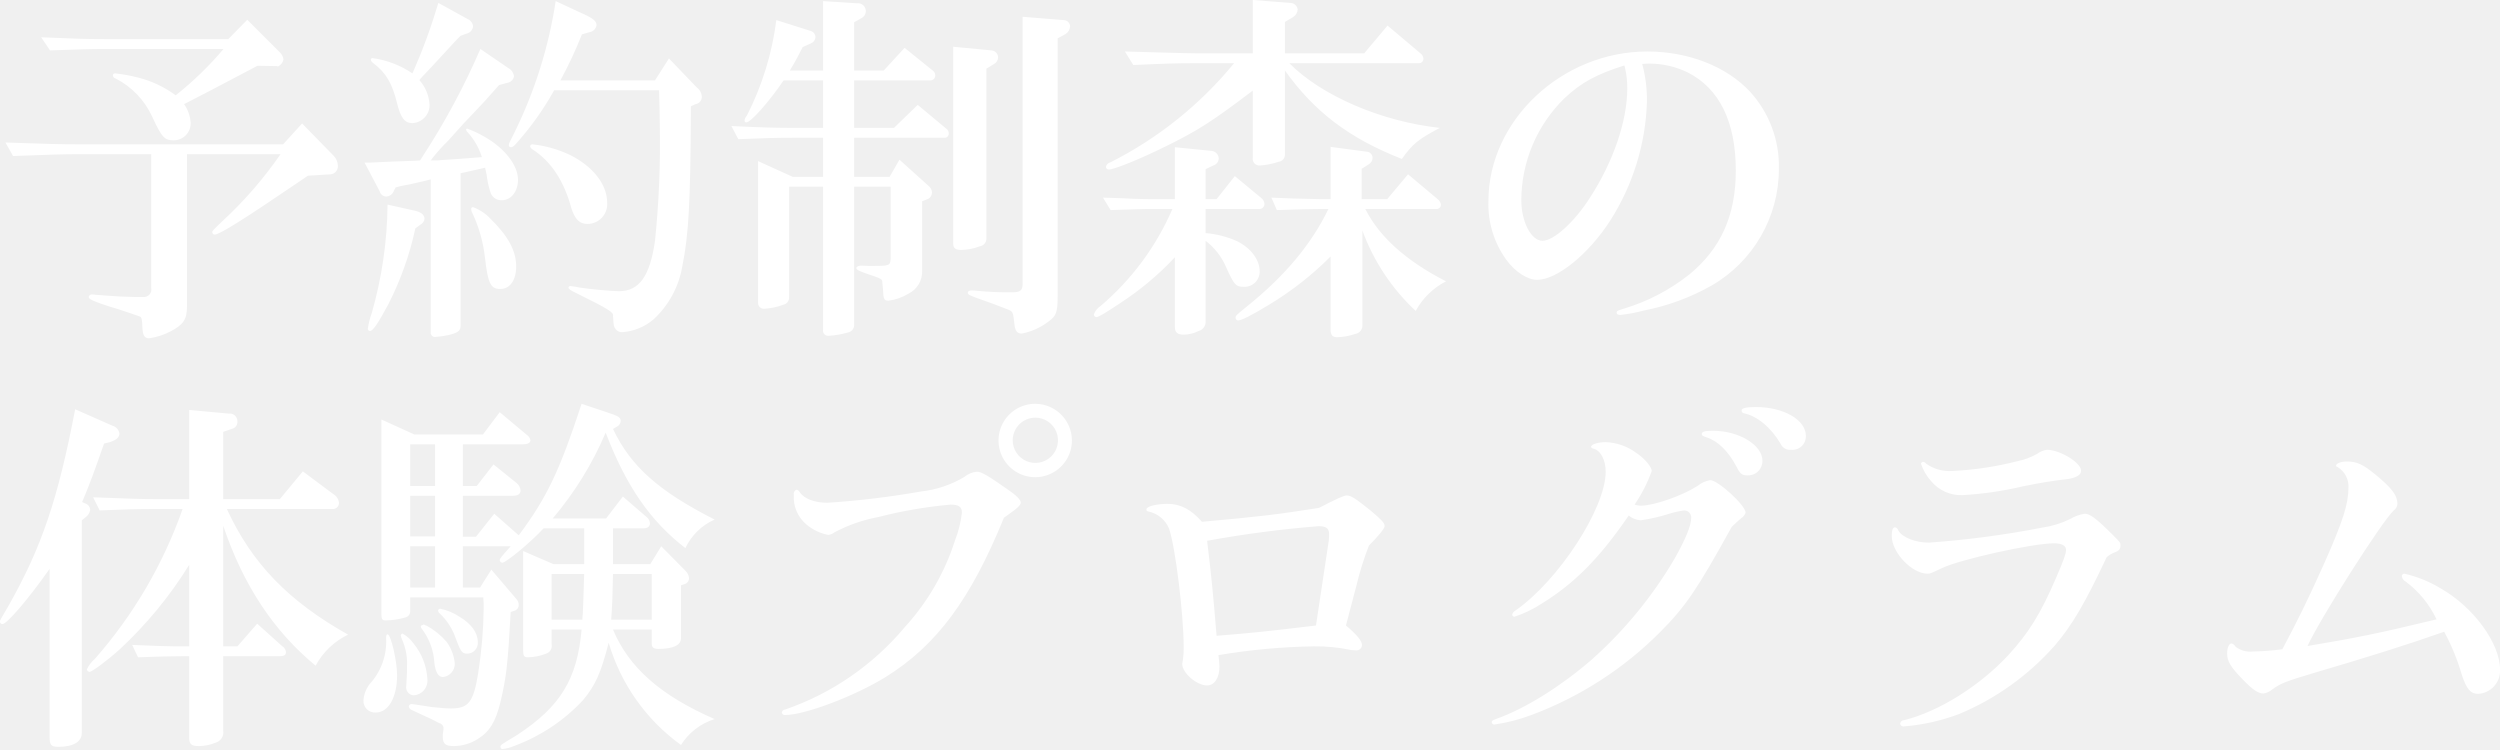
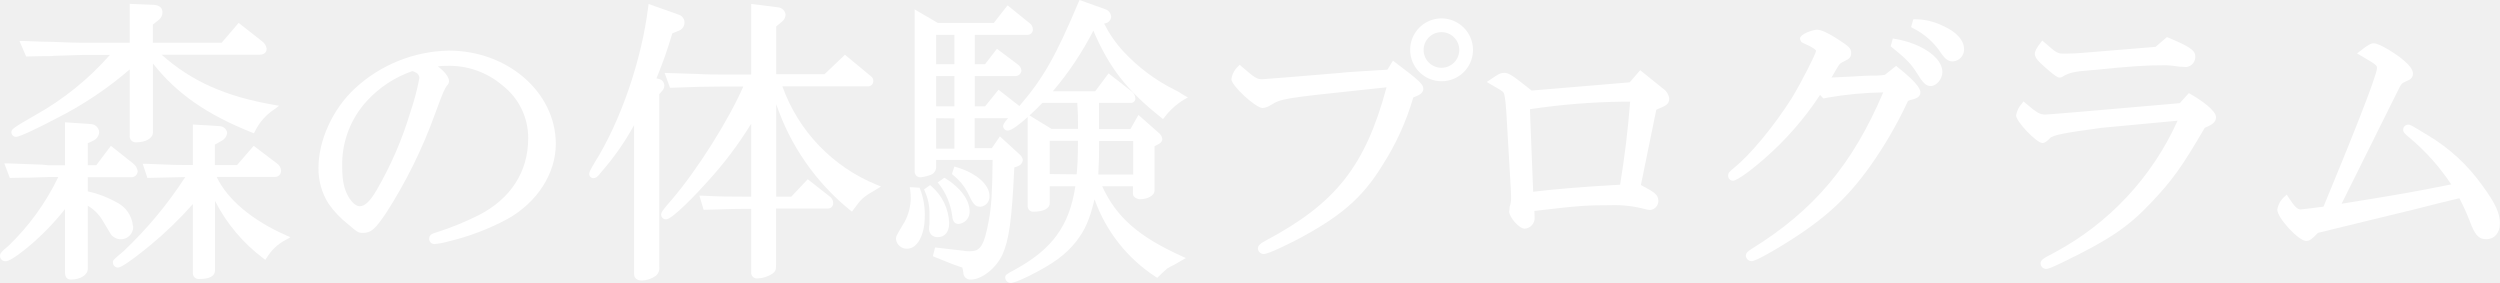
- <svg xmlns="http://www.w3.org/2000/svg" width="739" height="221.44" viewBox="0 0 369.5 110.72">
+ <svg xmlns="http://www.w3.org/2000/svg" viewBox="0 0 531.43 60.14">
  <defs>
-     <style>
-       .cls-1 {
-         fill: #fff;
-         fill-rule: evenodd;
-       }
-     </style>
+     <style>.cls-1{fill:#fff;}</style>
  </defs>
-   <path id="予約制森の_体験プログラム" data-name="予約制森の 体験プログラム" class="cls-1" d="M1086.15,1089.15c5.73-.22,7.56-0.27,9.51-0.27h10.91v19.76a1.114,1.114,0,0,1-1.19,1.35h-1.14c-1.94-.05-2.16-0.05-5.83-0.32a2.332,2.332,0,0,0-.59-0.06,0.446,0.446,0,0,0-.49.38c0,0.33.76,0.65,3.08,1.41,1.03,0.27,4.16,1.35,4.43,1.45,0.32,0.11.38,0.38,0.43,1.68,0.05,1.13.33,1.56,0.97,1.56a9.665,9.665,0,0,0,3.19-1.02c1.94-1.03,2.43-1.78,2.43-3.78v-22.41h13.82a59.164,59.164,0,0,1-8.69,9.99c-1.4,1.35-1.4,1.35-1.4,1.56a0.356,0.356,0,0,0,.37.33c0.71,0,4.32-2.27,12.42-7.78l1.35-.92,3.41-.21a1.2,1.2,0,0,0,1.02-1.24,2.173,2.173,0,0,0-.59-1.46l-4.7-4.81-2.81,3.08h-30.4c-2.32,0-4.59-.05-10.64-0.27Zm5.46-15.61c4.32-.16,6.1-0.21,8.04-0.21h17.61a50.231,50.231,0,0,1-7.07,6.85,15.752,15.752,0,0,0-5.62-2.64,22.991,22.991,0,0,0-3.3-.6,0.3,0.3,0,0,0-.37.33,0.535,0.535,0,0,0,.43.43,11.915,11.915,0,0,1,5.4,5.67c1.4,3.02,1.78,3.46,3.19,3.46a2.508,2.508,0,0,0,2.48-2.6,5.436,5.436,0,0,0-.97-2.75c2.86-1.46,4.1-2.11,10.85-5.67l2.86,0.05,0.17,0.06a1.494,1.494,0,0,0,.81-1.03,1.789,1.789,0,0,0-.49-1.02l-4.86-4.86-2.81,2.86h-18.31c-2.59,0-4.59-.06-9.34-0.27Zm54.81,25.71a1.038,1.038,0,0,0,.54-0.81c0-.6-0.49-0.98-1.35-1.19l-4.11-.92a60.151,60.151,0,0,1-2.32,15.98,11.9,11.9,0,0,0-.59,2.33,0.325,0.325,0,0,0,.32.37c0.43,0,1.19-1.13,2.7-3.94a45.828,45.828,0,0,0,4-11.23Zm1.46,15.93a0.622,0.622,0,0,0,.75.7,12.318,12.318,0,0,0,2.32-.38c1.08-.32,1.35-0.59,1.35-1.35v-22.46c0.65-.11,1.41-0.33,3.62-0.81,0.11,0.48.11,0.48,0.22,1.02a14.428,14.428,0,0,0,.54,2.54,1.672,1.672,0,0,0,1.73,1.24c1.35,0,2.37-1.29,2.37-3.02,0-2.16-2-4.7-4.97-6.37a16.932,16.932,0,0,0-2.53-1.19,0.146,0.146,0,0,0-.17.16,0.586,0.586,0,0,0,.17.32,9.553,9.553,0,0,1,2.16,3.73q-1.785.165-6.65,0.49h-0.91a25.845,25.845,0,0,1,1.99-2.33c0.27-.21.98-1.02,2-2.16,0.54-.64,1.24-1.35,1.95-2.1l1.99-2.11,1.73-1.94,0.43-.49,1.14-.32a1.208,1.208,0,0,0,1.08-.97,1.623,1.623,0,0,0-.87-1.25l-4.1-2.8a106.239,106.239,0,0,1-8.53,15.87l-0.38.6-0.76.05c-3.02.11-3.45,0.11-6.58,0.27h-0.87l2.22,4.21a1.053,1.053,0,0,0,.97.81,1.262,1.262,0,0,0,1.13-.81l0.27-.54,0.6-.16,2.1-.43c1.24-.27,2.11-0.49,2.49-0.6v22.58Zm5.29-44.12a1.224,1.224,0,0,0,.97-1.08,1.327,1.327,0,0,0-.81-1.08l-4.32-2.38a86.935,86.935,0,0,1-3.83,10.42,13.829,13.829,0,0,0-5.89-2.26,0.243,0.243,0,0,0-.27.21,0.768,0.768,0,0,0,.32.49c1.95,1.46,2.87,3.08,3.57,5.99,0.54,2.16,1.13,2.92,2.27,2.92a2.671,2.671,0,0,0,2.53-2.7,6,6,0,0,0-1.51-3.67l0.43-.49,1.68-1.78c2.43-2.65,3.72-4.05,3.99-4.27Zm0.97,25.65a0.231,0.231,0,0,0-.27.27,1.066,1.066,0,0,0,.16.59,20.8,20.8,0,0,1,1.89,6.81c0.43,3.56.81,4.42,2.22,4.42,1.46,0,2.37-1.29,2.37-3.34,0-2.33-1.24-4.54-3.78-7.02A6.736,6.736,0,0,0,1154.14,1096.71Zm11.99-17.28h15.5c0.05,2.32.11,3.56,0.11,5.34a139.786,139.786,0,0,1-.71,16.91c-0.75,5.23-2.32,7.45-5.34,7.45-1.03,0-4.59-.33-5.83-0.54a9.6,9.6,0,0,0-1.3-.22,0.265,0.265,0,0,0-.32.22c0,0.21.32,0.43,1.13,0.81,4.7,2.32,5.62,2.86,5.45,3.4,0.11,1.51.11,1.51,0.33,1.84a1.181,1.181,0,0,0,1.13.54,8.024,8.024,0,0,0,4.54-1.89,13.821,13.821,0,0,0,4.26-7.94c0.92-4.48,1.19-9.4,1.25-22.68v-0.87l0.7-.32a1.081,1.081,0,0,0,.92-1.08,1.836,1.836,0,0,0-.76-1.4l-4.1-4.27-2.06,3.24h-13.98a62.133,62.133,0,0,0,3.18-6.8l1.14-.33a1.242,1.242,0,0,0,1.02-1.02c0-.54-0.43-0.92-1.4-1.41l-4.64-2.16a66.417,66.417,0,0,1-6,19.23c-0.92,1.83-.92,1.83-0.92,2.05a0.274,0.274,0,0,0,.27.32c0.33,0,.49-0.16,1.19-0.97a43.2,43.2,0,0,0,5.02-7.07Zm-3.19,7.99a0.325,0.325,0,0,0-.37.32,0.751,0.751,0,0,0,.37.44c2.76,1.78,4.65,4.69,5.73,8.69,0.54,1.67,1.24,2.32,2.37,2.32a2.923,2.923,0,0,0,2.92-3.13c0-2.75-2.16-5.45-5.62-7.13A17.645,17.645,0,0,0,1162.94,1087.42Zm30.4-.76c4.11-.16,5.35-0.21,8.32-0.21h4.21v5.78h-4.48l-5.13-2.33v20.96a0.852,0.852,0,0,0,.97.86,9.371,9.371,0,0,0,2.76-.59,1.068,1.068,0,0,0,.86-1.08v-16.37h5.02v21.12a0.771,0.771,0,0,0,.87.92,12.976,12.976,0,0,0,2.8-.49,1.109,1.109,0,0,0,.92-1.03v-20.52h5.4v10.7c-0.1.97-.1,1.02-3.02,1.02-0.97-.05-0.97-0.05-1.35-0.05-0.43,0-.7.16-0.7,0.38s0.32,0.37,1.35.75c2.43,0.81,2.48.87,2.48,1.3l0.11,1.08c0.05,1.46.16,1.67,0.81,1.67a7.313,7.313,0,0,0,2.92-1.02,3.617,3.617,0,0,0,2.05-3.46v-10.21l0.92-.37a1.064,1.064,0,0,0,.54-0.92,1.315,1.315,0,0,0-.38-0.87l-4.43-3.99-1.46,2.54h-5.24v-5.78h13.5a0.615,0.615,0,0,0,.49-0.65,0.842,0.842,0,0,0-.38-0.7l-4.21-3.51-3.51,3.4h-5.89v-7.02h11.34a0.718,0.718,0,0,0,.65-0.76,0.854,0.854,0,0,0-.38-0.7l-4.15-3.35-3.08,3.35h-4.38v-7.13l1.14-.64a1.159,1.159,0,0,0-.71-2.16l-5.02-.33v10.26h-4.91c0.97-1.62,1.24-2.16,1.89-3.45l1.4-.65a1.011,1.011,0,0,0,.49-0.81,0.947,0.947,0,0,0-.65-0.92l-5.13-1.62a42.785,42.785,0,0,1-4.37,14.15,1.238,1.238,0,0,0-.33.7,0.257,0.257,0,0,0,.27.27c0.65,0,3.3-2.97,5.51-6.21h5.83v7.02h-4.21c-2.86,0-4.64-.05-9.34-0.27ZM1225.1,1073v29.05c0,0.71.32,0.98,1.19,0.98a7.872,7.872,0,0,0,2.75-.54,1.132,1.132,0,0,0,.97-1.19v-25.06l1.14-.7a1.15,1.15,0,0,0,.59-0.97,1.059,1.059,0,0,0-.97-1.03Zm10.26-4.43v39.53c0,0.92-.38,1.19-1.51,1.19a47.276,47.276,0,0,1-5.24-.22,6.025,6.025,0,0,0-.76-0.05c-0.38,0-.59.11-0.59,0.32,0,0.27.21,0.38,1.24,0.76,1.73,0.59,3.29,1.19,4.81,1.78,0.59,0.27.64,0.38,0.81,1.84,0.1,1.24.37,1.67,1.13,1.67a9.384,9.384,0,0,0,3.94-1.78c1.14-.81,1.35-1.35,1.35-3.78v-38.07l1.19-.65a1.46,1.46,0,0,0,.65-1.13,0.955,0.955,0,0,0-.97-0.92Zm27.05,28.41h7.89a0.76,0.76,0,0,0,.81-0.76,1.246,1.246,0,0,0-.54-0.92l-3.84-3.18-2.7,3.4h-1.62v-4.43l1.13-.54a1.128,1.128,0,0,0,.81-1.02,1.166,1.166,0,0,0-1.08-1.14l-5.4-.54v7.67h-3.45c-0.43,0-1.35,0-2.7-.05-0.65-.06-2.49-0.11-4.48-0.17l1.13,1.84,3.4-.11c1.14-.05,2.05-0.05,2.65-0.05h3.08a39.231,39.231,0,0,1-10.64,14.36,2.364,2.364,0,0,0-.97,1.24,0.4,0.4,0,0,0,.37.38c0.33,0,1.41-.65,3.57-2.1a43.429,43.429,0,0,0,8.04-6.75v10.31c0,0.81.38,1.13,1.3,1.13a5.041,5.041,0,0,0,2.21-.54,1.4,1.4,0,0,0,1.03-1.51v-11.82a9.67,9.67,0,0,1,3.02,3.88c1.19,2.65,1.46,2.92,2.6,2.92a2.239,2.239,0,0,0,2.37-2.27c0-1.73-1.29-3.45-3.35-4.48a14.385,14.385,0,0,0-4.64-1.19v-3.56Zm26.89-27.11-3.45,4.1h-11.72v-4.64l1.19-.7a1.441,1.441,0,0,0,.7-1.14,1.121,1.121,0,0,0-1.08-.97l-5.56-.43v7.88h-8.32c-1.03,0-2.65-.05-4.54-0.1l-6.04-.17,1.24,2c4.59-.21,6.37-0.27,9.34-0.27h5.56a56.593,56.593,0,0,1-18.25,14.64,0.876,0.876,0,0,0-.7.7,0.419,0.419,0,0,0,.43.38c0.76,0,4.7-1.57,8.37-3.41,4.75-2.32,6.86-3.67,12.91-8.26v9.94a0.987,0.987,0,0,0,1.08,1.13,10.5,10.5,0,0,0,2.7-.54,1.073,1.073,0,0,0,.97-1.19v-12.31c4.37,6.1,9.45,9.99,17.28,13.07,1.67-2.32,2.48-2.92,5.62-4.59-8.59-.92-17.5-4.75-22.25-9.56h19.11a0.654,0.654,0,0,0,.71-0.7,1.037,1.037,0,0,0-.44-0.76Zm3.03,21.98-3.08,3.67h-3.78v-4.48l1.03-.65a1.15,1.15,0,0,0,.59-0.97,0.943,0.943,0,0,0-.92-0.92l-5.29-.7v7.72h-1.57c-2.91-.05-4.96-0.11-7.18-0.22l0.81,1.84c3.46-.11,4.81-0.16,6.37-0.16h1.25c-2.54,5.24-6.43,9.88-11.99,14.36-1.68,1.35-1.73,1.41-1.73,1.73a0.368,0.368,0,0,0,.38.38c0.48,0,2-.76,4.48-2.27a47.144,47.144,0,0,0,9.18-7.18v10.8c0,0.81.27,1.13,0.97,1.13a8.772,8.772,0,0,0,2.65-.48,1.264,1.264,0,0,0,1.08-1.41v-13.88a30.605,30.605,0,0,0,7.88,11.88,10.613,10.613,0,0,1,4.48-4.37c-5.88-3.02-9.82-6.53-11.93-10.69h10.48a0.639,0.639,0,0,0,.7-0.65,1.222,1.222,0,0,0-.43-0.76Zm34.61-16.31c0.6-.05.97-0.05,1.14-0.05a12.967,12.967,0,0,1,5.56,1.29c4.7,2.38,7.13,7.29,7.13,14.53,0,6.64-2.22,11.55-6.92,15.39a29.043,29.043,0,0,1-9.66,5.02c-0.87.27-1.03,0.32-1.03,0.59,0,0.22.22,0.33,0.54,0.33a22.9,22.9,0,0,0,3.46-.65,33.173,33.173,0,0,0,9.99-3.67,19.9,19.9,0,0,0,9.99-17.28,16.312,16.312,0,0,0-4.27-11.4c-3.45-3.72-9.12-5.94-15.17-5.94-12.64,0-23.49,10.21-23.49,22.09a13.966,13.966,0,0,0,2.64,8.69c1.3,1.79,3.13,2.97,4.54,2.97,2.97,0,7.67-3.83,10.85-8.8a34.68,34.68,0,0,0,5.4-17.55A20.612,20.612,0,0,0,1326.94,1075.54Zm-2.64.22a3.091,3.091,0,0,0,.1.37,12.844,12.844,0,0,1,.33,3.03c0,4.8-2.05,10.8-5.51,16.14-2.27,3.57-5.35,6.38-7.02,6.38s-3.13-2.81-3.13-6a21.147,21.147,0,0,1,6.37-15.06C1317.92,1078.29,1320.08,1077.11,1324.3,1075.76Zm-232.75,99.25c0,1.19.22,1.46,1.3,1.46,2.21,0,3.46-.75,3.46-2.05v-31.43l0.54-.43a1.745,1.745,0,0,0,.7-1.08,1.036,1.036,0,0,0-.7-0.97l-0.49-.22c1.19-2.81,1.78-4.48,3.24-8.64l0.86-.21c0.98-.33,1.41-0.71,1.41-1.3a1.408,1.408,0,0,0-1.03-1.13l-5.51-2.43c-2.53,13.23-4.96,20.41-9.82,28.99-1.3,2.22-1.3,2.22-1.3,2.38a0.368,0.368,0,0,0,.38.38c0.65,0,3.89-3.78,6.96-8.16v24.84Zm20.63-13.39H1111c-0.33,0-1.73,0-3.14-.05l-4.1-.16,0.86,1.83c3.19-.11,4.54-0.16,6.38-0.16h1.18v11.99c0,1.02.33,1.29,1.41,1.29a6.38,6.38,0,0,0,2.43-.48,1.6,1.6,0,0,0,1.19-1.84v-10.96h8.2c0.81,0,1.08-.16,1.08-0.65a1.23,1.23,0,0,0-.59-0.86l-3.67-3.3-2.92,3.35h-2.1V1143.8c2.97,8.8,7.5,15.61,13.66,20.68a10.639,10.639,0,0,1,4.8-4.59c-8.85-4.96-14.25-10.58-17.92-18.57h15.6a0.891,0.891,0,0,0,.97-0.92,1.717,1.717,0,0,0-.86-1.3l-4.48-3.34-3.4,4.1h-8.37v-9.94l1.24-.43a1.058,1.058,0,0,0,.86-1.13,1.133,1.133,0,0,0-1.29-1.14l-5.84-.54v13.18h-4.86c-2,0-3.94-.05-9.34-0.27l0.97,1.94c3.94-.16,5.29-0.21,8.37-0.21h3.89a67.4,67.4,0,0,1-12.96,22.14,4.8,4.8,0,0,0-1.19,1.56,0.456,0.456,0,0,0,.38.38c0.38,0,2.7-1.73,4.54-3.4a60.456,60.456,0,0,0,10.2-12.42v12.04Zm29.32-1.78c-0.16,0-.21.11-0.21,0.65a9.2,9.2,0,0,1-2.38,6.64,4.4,4.4,0,0,0-.97,2.43,1.707,1.707,0,0,0,1.84,1.84c1.83,0,3.13-2.22,3.13-5.51C1142.91,1163.78,1141.99,1159.84,1141.5,1159.84Zm3.35-5.45h10.8c0.06,0.7.06,1.18,0.06,1.56a67.968,67.968,0,0,1-.81,9.61c-0.71,4.32-1.41,5.24-4.05,5.24-0.71,0-1.84-.11-2.81-0.21-2.86-.44-2.86-0.44-2.97-0.44a0.388,0.388,0,0,0-.43.38,0.717,0.717,0,0,0,.54.54l1.62,0.76c0.48,0.21.91,0.43,1.18,0.54,0.6,0.32,1.03.54,1.14,0.59a0.78,0.78,0,0,1,.65.7,2.778,2.778,0,0,1-.06.65,3.644,3.644,0,0,0-.05.65c0,1.08.43,1.4,1.62,1.4a6.651,6.651,0,0,0,3.51-1.02c1.78-1.08,2.7-2.59,3.4-5.51,0.86-3.62,1.08-5.4,1.51-13.28l0.49-.17a0.9,0.9,0,0,0,.7-0.86,1.33,1.33,0,0,0-.32-0.86l-3.73-4.38-1.67,2.65h-2.54v-6.1h7.07c-1.4,1.56-1.62,1.83-1.62,2.05a0.408,0.408,0,0,0,.38.38c0.54,0,4.16-2.97,6.1-5.08h6v5.29h-4.54l-4.48-1.94v14.74c0,0.76.16,0.97,0.7,0.97a7.868,7.868,0,0,0,2.7-.54,1.209,1.209,0,0,0,.81-1.4v-2.16h4.43c-0.65,7.34-3.13,11.39-9.56,15.6-2.43,1.46-2.43,1.46-2.43,1.73a0.311,0.311,0,0,0,.27.33,6.244,6.244,0,0,0,1.84-.49,26.345,26.345,0,0,0,10.1-6.75c1.83-2.21,2.64-4,3.78-8.48a28.555,28.555,0,0,0,10.69,15.12,9.007,9.007,0,0,1,4.97-3.83c-7.94-3.46-12.69-7.62-15.02-13.23h5.73v2.16c0,0.48.32,0.7,0.97,0.7,2.16,0,3.35-.54,3.35-1.57v-7.83l0.48-.16a0.922,0.922,0,0,0,.71-0.92,1.763,1.763,0,0,0-.54-1.08l-3.57-3.61-1.62,2.64h-5.51v-5.29h4.43c0.7,0,1.03-.27,1.03-0.76a1.214,1.214,0,0,0-.43-0.86l-3.57-3.08-2.48,3.24h-7.89a49.652,49.652,0,0,0,7.83-12.69c3.03,7.94,6.65,13.12,11.78,17.07a8.627,8.627,0,0,1,4.32-4.22c-8.27-4.21-12.37-7.83-15.02-13.39l0.54-.32a1,1,0,0,0,.6-0.87c0-.43-0.27-0.64-1.14-0.97l-4.64-1.56c-3.24,9.88-5.13,13.87-9.29,19.44l-3.62-3.19-2.7,3.4h-1.94v-6.05h7.34c0.81,0,1.19-.27,1.19-0.81a1.6,1.6,0,0,0-.59-1.08l-3.41-2.75-2.48,3.19h-2.05v-6.16h8.91c0.65,0,1.08-.22,1.08-0.59a1.2,1.2,0,0,0-.54-0.81l-4-3.35-2.48,3.29h-10.15l-4.86-2.21v28.83c0,0.71.16,0.87,0.64,0.87a11.339,11.339,0,0,0,2.87-.43,0.95,0.95,0,0,0,.75-1.03v-1.94Zm0-1.46v-6.1h3.67v6.1h-3.67Zm0-7.56v-6h3.67v6h-3.67Zm0-7.45v-6.16h3.67v6.16h-3.67Zm20.9,19.76v-6.75h4.81c-0.11,3.4-.16,5.67-0.27,6.75h-4.54Zm14.8-6.75v6.75h-6c0.17-2.32.22-3.78,0.27-6.75h5.73Zm-36.18,14.63c-0.06,1.08-.11,1.84-0.11,1.95a1.172,1.172,0,0,0,1.13,1.35,2.17,2.17,0,0,0,2-2.38,9.109,9.109,0,0,0-2.05-5.29,4.946,4.946,0,0,0-1.62-1.46,0.342,0.342,0,0,0-.27.27,2.886,2.886,0,0,0,.16.54,8.674,8.674,0,0,1,.76,4.16v0.86Zm2.37-7.12c-0.27.1-.32,0.1-0.32,0.27a0.352,0.352,0,0,0,.11.27,9.145,9.145,0,0,1,1.89,5.07c0.16,1.41.59,2.11,1.29,2.11a1.982,1.982,0,0,0,1.73-1.95,6.333,6.333,0,0,0-1.24-3.29,10.659,10.659,0,0,0-2.97-2.38,0.435,0.435,0,0,1-.27-0.1,0.174,0.174,0,0,0-.11-0.06Zm2.54-2.38a0.345,0.345,0,0,0-.32.27,0.75,0.75,0,0,0,.32.49,9.154,9.154,0,0,1,2.05,2.97c0.97,2.64,1.14,2.91,1.95,2.91a1.578,1.578,0,0,0,1.56-1.73c0-1.35-.97-2.7-2.7-3.72A7.888,7.888,0,0,0,1149.28,1156.06Zm83.32-13.45c2-1.4,2.49-1.83,2.49-2.26,0-.38-0.76-1.14-1.89-1.89-3.08-2.16-3.94-2.65-4.59-2.65a3.287,3.287,0,0,0-1.84.76,15.888,15.888,0,0,1-6.42,2.16,128.073,128.073,0,0,1-13.83,1.67c-1.89,0-3.46-.59-4.1-1.57a0.751,0.751,0,0,0-.44-0.37,0.623,0.623,0,0,0-.43.75,5.219,5.219,0,0,0,1.84,4.38,7.045,7.045,0,0,0,3.24,1.56,1.757,1.757,0,0,0,.92-0.38,22.614,22.614,0,0,1,6.48-2.26,66.708,66.708,0,0,1,10.69-1.84c1.19,0,1.67.32,1.67,1.19a16.226,16.226,0,0,1-1.02,4.1,34.523,34.523,0,0,1-7.45,12.85,40.031,40.031,0,0,1-17.66,12.15,0.521,0.521,0,0,0-.49.44,0.439,0.439,0,0,0,.49.37c2.91,0,10.31-2.8,14.85-5.61C1222.67,1161.46,1227.69,1154.66,1232.6,1142.61Zm4.7-16.84a5.425,5.425,0,1,0,5.35,5.4A5.44,5.44,0,0,0,1237.3,1125.77Zm-0.05,2.05a3.345,3.345,0,1,1-3.35,3.29A3.351,3.351,0,0,1,1237.25,1127.82Zm47.41,34.4a0.807,0.807,0,0,0,.86-0.81c0-.6-0.81-1.57-2.37-2.87l1.56-5.94a44.828,44.828,0,0,1,1.84-5.88c1.46-1.46,2.32-2.54,2.32-2.86,0-.49-0.43-0.92-2.1-2.33-2.22-1.78-2.87-2.21-3.51-2.21-0.44,0-1.46.49-4.11,1.84-6.15.97-8.8,1.29-17.28,2.05-1.62-1.84-3.19-2.65-5.08-2.65-1.67,0-3.13.38-3.13,0.81,0,0.22.06,0.27,0.33,0.33a4.2,4.2,0,0,1,3.02,2.53c0.92,2.65,2.16,12.59,2.16,17.61a11.733,11.733,0,0,1-.11,1.73c-0.05.32-.11,0.59-0.11,0.64,0,1.35,2.16,3.19,3.68,3.19,1.08,0,1.83-1.13,1.83-2.81a13.5,13.5,0,0,0-.16-1.67,93.3,93.3,0,0,1,14.15-1.3,24.888,24.888,0,0,1,5.45.54Zm-5.94-3.68c-7.67.92-9.29,1.08-14.69,1.52-0.49-6-.76-8.81-1.4-14.04a164.266,164.266,0,0,1,16.47-2.16c1.13,0,1.56.32,1.56,1.18a7.2,7.2,0,0,1-.05.98Zm65.02-32.29c-1.41,0-2.11.16-2.11,0.49a0.412,0.412,0,0,0,.32.43c1.95,0.38,4.05,2.11,5.46,4.54a1.492,1.492,0,0,0,1.51.86,2,2,0,0,0,2.21-2.05C1351.13,1128.14,1347.84,1126.25,1343.74,1126.25Zm-6.32,3.51c-1.24,0-1.68.11-1.68,0.49,0,0.21.11,0.27,0.71,0.48,1.72,0.54,3.24,2.11,4.42,4.32,0.54,1.08.81,1.3,1.62,1.3a2.118,2.118,0,0,0,2.22-2.16C1344.71,1131.87,1341.25,1129.76,1337.42,1129.76Zm-12.48,12.53a3.146,3.146,0,0,0,1.79.7,26.132,26.132,0,0,0,4.05-.92,13.4,13.4,0,0,1,2.37-.54,1.04,1.04,0,0,1,1.03,1.08c0,1.19-.87,3.24-2.49,6.11a62.139,62.139,0,0,1-12.2,14.85c-4.54,3.94-9.88,7.29-14.2,8.8-0.44.16-.6,0.27-0.6,0.48a0.406,0.406,0,0,0,.38.33,25.888,25.888,0,0,0,5.62-1.46,52.93,52.93,0,0,0,18.84-12.15c3.84-3.83,5.57-6.43,10.64-15.61,0.65-.64.92-0.86,1.41-1.29a1.453,1.453,0,0,0,.64-0.81c0-1.08-4.1-4.81-5.23-4.81a4.12,4.12,0,0,0-1.89.87c-2.27,1.45-6.43,2.91-8.37,2.91a2.7,2.7,0,0,1-.92-0.16,21.762,21.762,0,0,0,2.54-4.97c0-.59-1.08-1.89-2.33-2.7a8.047,8.047,0,0,0-4.48-1.56c-1.13,0-2.16.32-2.16,0.7,0,0.11.11,0.21,0.54,0.32,0.92,0.33,1.62,1.68,1.62,3.35,0,5.4-6.97,16.09-13.34,20.52a0.906,0.906,0,0,0-.48.59,0.346,0.346,0,0,0,.32.33,17.3,17.3,0,0,0,4.05-1.95C1316.9,1152.33,1320.62,1148.61,1324.94,1142.29Zm43.53-7.94a0.348,0.348,0,0,0-.33.27,7.169,7.169,0,0,0,1.51,2.59,5.725,5.725,0,0,0,4.65,2.06,51.892,51.892,0,0,0,8.91-1.3c2.65-.54,4.32-0.81,6.64-1.08,1.3-.22,1.95-0.59,1.95-1.24,0-1.19-3.14-3.08-5.03-3.08a3.083,3.083,0,0,0-1.45.59,9.651,9.651,0,0,1-2.87,1.08,47.853,47.853,0,0,1-9.66,1.46,5.963,5.963,0,0,1-3.89-1.08A0.585,0.585,0,0,0,1368.47,1134.35Zm27.11,14.1a3.773,3.773,0,0,1,1.18-.71,1.672,1.672,0,0,0,.65-0.37,0.986,0.986,0,0,0,.22-0.6c0-.48,0-0.48-1.19-1.67-2.43-2.43-3.35-3.08-4.1-3.08a5.725,5.725,0,0,0-2.11.76,13.739,13.739,0,0,1-4.16,1.29,139.339,139.339,0,0,1-16.74,2.22c-2,0-3.94-.76-4.54-1.79a0.658,0.658,0,0,0-.48-0.48c-0.33,0-.49.43-0.49,1.29,0,2.43,2.97,5.57,5.29,5.57,0.38,0,.38,0,2.11-0.81,2.65-1.3,13.45-3.68,16.58-3.68,1.13,0,1.78.33,1.78,0.98,0,0.54-.32,1.45-1.46,4.1-2.32,5.4-4.1,8.21-7.07,11.45-4.21,4.53-10.21,8.31-15.39,9.61a0.6,0.6,0,0,0-.6.49,0.488,0.488,0,0,0,.6.43,29.909,29.909,0,0,0,8.15-1.84,38.824,38.824,0,0,0,14.1-10.1C1390.5,1158.49,1392.44,1155.14,1395.58,1148.45Zm25.97,13.6a38.7,38.7,0,0,1-4.32.33,3.571,3.571,0,0,1-2.59-.7,1,1,0,0,0-.6-0.49c-0.38,0-.65.65-0.65,1.51,0,1.14.54,2,2.33,3.84,1.4,1.45,2.26,2.05,3.02,2.05a2.46,2.46,0,0,0,1.24-.54c1.3-.97,2.05-1.24,6.21-2.49,7.89-2.32,13.94-4.21,19.28-6.1a31.688,31.688,0,0,1,2.59,6.32c0.71,2.16,1.3,2.86,2.43,2.86a3.428,3.428,0,0,0,3.24-3.56c0-3.89-3.88-9.24-8.8-12.04a18.049,18.049,0,0,0-5.34-2.16,0.365,0.365,0,0,0-.38.37,1.067,1.067,0,0,0,.59.81,14.873,14.873,0,0,1,4.54,5.57c-8.7,2.1-11.67,2.7-19.07,3.94,1.79-3.94,11.02-18.47,12.75-20.04a1.272,1.272,0,0,0,.54-0.97c0-1.24-.81-2.32-3.24-4.32-1.84-1.51-2.75-1.94-4.21-1.94-0.92,0-1.62.27-1.62,0.65a0.245,0.245,0,0,0,.21.16,3.325,3.325,0,0,1,1.62,3.08c0,2.37-.81,4.91-3.51,11.01C1425.33,1154.76,1423.65,1158.11,1421.55,1162.05Z" transform="translate(-1084.22 -1066.09)" />
+   <g id="Layer_2" data-name="Layer 2">
+     <g id="Layer_1-2" data-name="Layer 1">
+       <path class="cls-1" d="M3.38,29.1c.88,0,5.14-2.12,8.55-3.9A76.63,76.63,0,0,0,27.58,14.75v14A1.29,1.29,0,0,0,29,30.25c2,0,3.51-.88,3.51-2.1V13.5C37.59,19.93,44,24.36,53.56,28.17l.41.16.21-.38a11.8,11.8,0,0,1,4.22-4.77l.92-.7-1.14-.2c-10.27-1.79-17.48-5-23.82-10.65H55.15c1.38,0,1.53-.89,1.53-1.27a2.35,2.35,0,0,0-1-1.61L50.73,4.87,47.11,9.09H32.49V5.23l1.34-1.07a2,2,0,0,0,.7-1.54c0-.67-.31-1.48-1.82-1.59L27.58.82V9.09H17.52c-1.08,0-3.21-.06-6.33-.19-.92,0-3.2-.06-6.25-.19l-.8,0L5.55,12h.34l2.89-.06c1.25,0,2.24,0,2.68-.07,3.53-.13,5.72-.19,6.06-.19h5.84A60.24,60.24,0,0,1,7.42,24.52c-4.74,2.7-5,3-5,3.57A1,1,0,0,0,3.38,29.1Z" />
+       <path class="cls-1" d="M28.26,48.05A6.22,6.22,0,0,0,24.77,43a22.48,22.48,0,0,0-6.11-2.33v-3H28a1.31,1.31,0,0,0,1.27-1.27,2.51,2.51,0,0,0-1-1.67L23.57,31l-3.1,4.12H18.66V30.45l1.22-.58a2.15,2.15,0,0,0,1.21-1.78,1.86,1.86,0,0,0-1.93-1.72L13.82,26v9.13H10.25L8.94,35l-7.27-.27-.75,0,1.16,3.09.36,0c1.84-.06,3.42-.06,4-.06l2-.07c.88,0,1.51-.06,1.86-.06h2.09A50.94,50.94,0,0,1,1.73,52.33C.39,53.39,0,53.85,0,54.39a1.14,1.14,0,0,0,1.14,1.14c.31,0,1.23,0,5.25-3.38a54.35,54.35,0,0,0,7.43-7.71V57.91c0,1,.43,1.52,1.27,1.52,2,0,3.57-1,3.57-2.29V43.73a8.92,8.92,0,0,1,3.17,3.17C23.65,50,23.65,50,24,50.25a2.63,2.63,0,0,0,4.31-2.2Z" />
+       <path class="cls-1" d="M46.06,37.61H58.42a1.28,1.28,0,0,0,1.33-1.33,2,2,0,0,0-.9-1.55L53.93,31l-3.55,4.09H45.67V30.75l1.54-.88a2.09,2.09,0,0,0,1.08-1.65,1.66,1.66,0,0,0-1.56-1.4L41,26.47v8.61H39.6c-1.83,0-2.17,0-8.55-.26l-.72,0,1,3,8.05-.18A86,86,0,0,1,26.29,53.37C24,55.31,24,55.31,24,55.8a1.1,1.1,0,0,0,1,1.08c.31,0,1.15,0,7-4.79a81.77,81.77,0,0,0,9-8.71V57.91a1.23,1.23,0,0,0,1.33,1.4c2.24,0,3.38-.62,3.38-1.85V42.71a35.14,35.14,0,0,0,10.26,12.2l.42.32.3-.42a10.1,10.1,0,0,1,4.19-3.89l.85-.49-.9-.4C53.61,46.86,48.29,42.36,46.06,37.61Z" />
+       <path class="cls-1" d="M95.41,10.76a30.24,30.24,0,0,0-20,8.07c-4.69,4.36-7.71,11-7.71,16.81a13.78,13.78,0,0,0,2.13,7.64A20.21,20.21,0,0,0,74,47.67c1.93,1.66,2.17,1.84,3.08,1.84,1.86,0,2.7-.85,5-4.24A104.45,104.45,0,0,0,92.42,24.36c1.88-5.13,2-5.25,2.58-6.16a1.37,1.37,0,0,0,.46-.93c0-.94-1.08-2.17-2.37-3.17a11.9,11.9,0,0,1,1.74-.1,17.42,17.42,0,0,1,12,4.17,14.11,14.11,0,0,1,5.45,11.26c0,7.07-3.74,12.86-10.54,16.32a62,62,0,0,1-9.07,3.68c-.74.23-1.44.45-1.44,1.31a1.1,1.1,0,0,0,1.14,1.14,15.63,15.63,0,0,0,2.8-.52,52.29,52.29,0,0,0,12.67-4.79c6.36-3.54,10.31-9.69,10.31-16C118.12,19.62,107.93,10.76,95.41,10.76Zm-6.26,5.81a50.55,50.55,0,0,1-1.9,7.21A76.72,76.72,0,0,1,80,40.51c-1.36,2.3-2.45,3.33-3.53,3.33-.69,0-1.45-.59-2.2-1.68-1.1-1.77-1.53-3.65-1.53-6.71a19.91,19.91,0,0,1,5.31-14.06,23.47,23.47,0,0,1,9.62-6.28,4.21,4.21,0,0,1,.73.31A1.3,1.3,0,0,1,89.15,16.57Z" />
+       <path class="cls-1" d="M166.31,18.35h18.38a1.12,1.12,0,0,0,.95-1.14,1.14,1.14,0,0,0-.5-1l-5.53-4.57-4.34,4.13H165V5.61l1.22-1A2.08,2.08,0,0,0,167,3.13a1.78,1.78,0,0,0-1.65-1.58L159.68.84v15h-6.54c-1.07,0-2.87,0-4.91-.12l-6.95-.22,1.14,3.15.37,0c5.33-.19,7.34-.25,10.35-.25H158C155,25.29,148.34,36,142.72,42.54c-1.87,2.11-2.18,2.63-2.18,3.08a1,1,0,0,0,1.08,1c1.3,0,6.56-5.52,8.76-8a80.32,80.32,0,0,0,9.3-12.32V41.8h-1.74c-3.11,0-4.53,0-8.55-.2l-.71,0,.89,3,2.62-.07c2.76-.09,4.15-.13,5.75-.13h1.74V57.85a1.22,1.22,0,0,0,1.39,1.33,6,6,0,0,0,3.12-1c.7-.52.78-.85.78-1.93V44.33h11a1.1,1.1,0,0,0,1.14-1.14,1.68,1.68,0,0,0-.57-1.29l-4.84-3.8-3.49,3.7H165V22.13a49.44,49.44,0,0,0,15.7,22.54l.41.32.3-.42c1.78-2.45,2-2.62,5-4.4l.87-.51-.93-.39A35.46,35.46,0,0,1,166.31,18.35Z" />
+       <path class="cls-1" d="M141.22,18.17a1.43,1.43,0,0,0-1.15-1.38l-.52-.13c1.64-4.14,2-5.1,3.37-9.57l1.19-.49a1.9,1.9,0,0,0,1.4-1.81,1.75,1.75,0,0,0-1.07-1.61L137.87.85l-.08.62c-1.39,11.31-5.86,24.3-11.38,33.08-.84,1.4-1.16,2-1.16,2.43a.9.9,0,0,0,.88.89c.58,0,1-.38,1.66-1.27a55.47,55.47,0,0,0,7-10V58.29c0,.65.44,1.34,1.66,1.34a5.29,5.29,0,0,0,2.95-1,2.15,2.15,0,0,0,.74-2V20l.56-.61A1.73,1.73,0,0,0,141.22,18.17Z" />
+       <path class="cls-1" d="M201.77,47.42a10.82,10.82,0,0,0-3.75-7.8l-.3-.27-1.29.91.15.37a11.19,11.19,0,0,1,1,4.93c0,.75,0,1.45,0,2.12a2.71,2.71,0,0,0-.08.73,1.9,1.9,0,0,0,.45,1.47,1.85,1.85,0,0,0,1.4.53C200.86,50.41,201.77,49.29,201.77,47.42Z" />
+       <path class="cls-1" d="M195.48,39.9l-2.09-.12.09.6a11.57,11.57,0,0,1,.12,1.85,11.06,11.06,0,0,1-1.27,4.87c-1.87,3.12-1.87,3.12-1.87,3.77a2.31,2.31,0,0,0,2.36,2c2.18,0,3.76-2.9,3.76-6.9a15,15,0,0,0-1-5.81Z" />
+       <path class="cls-1" d="M200.73,37.79l-1.41,1,.35.41A14.14,14.14,0,0,1,202.43,46c.09,1.07.53,1.61,1.33,1.61a2.6,2.6,0,0,0,2.36-2.67c0-2.38-1.91-5-5.1-7Z" />
+       <path class="cls-1" d="M246.84,25l.38.31.31-.37a14.72,14.72,0,0,1,4.22-3.8l.76-.43-1.16-.66a10.29,10.29,0,0,0-1.59-.93,37.86,37.86,0,0,1-10.87-8.09,26.27,26.27,0,0,1-4.18-6l.22-.07a1.51,1.51,0,0,0,1.27-1.39,1.76,1.76,0,0,0-1.1-1.55L229.47,0l-.19.44c-4.88,11.56-7.53,16.23-12.59,22.1l-4.43-3.47-2.85,3.53h-2.2V16.17h8.65a1.27,1.27,0,0,0,1.27-1.2,1.79,1.79,0,0,0-.72-1.23l-4.49-3.37-2.52,3.27h-2.19V7.41h11.21a1.13,1.13,0,0,0,1.14-1.21,1.66,1.66,0,0,0-.7-1.28l-4.68-3.78-2.92,3.73H199.35L194.43,2V36.54a1.19,1.19,0,0,0,1.33,1.14,8.91,8.91,0,0,0,2.08-.51A1.77,1.77,0,0,0,199,35.45V34h12c-.06,6.86-.26,10-.82,12.91-1,5.56-1.9,6.5-4,6.5-.2,0-.84,0-1.47-.12l-5.94-.69-.47,1.87,4.26,1.71,2,.7a6.79,6.79,0,0,1,.21,1,1.49,1.49,0,0,0,1.59,1.55c2.28,0,5.27-2.31,6.66-5.16,1.49-3.23,2.07-7.44,2.59-18.66l.82-.3a1.57,1.57,0,0,0,1-1.28,1.9,1.9,0,0,0-.61-1.13l-4.27-3.91-1.71,2.5h-3.65V25.13h7.09c-.91,1-1.05,1.44-1.05,1.74a1,1,0,0,0,1,.89c.77,0,2.5-1.32,4.23-2.88V43.7A1.17,1.17,0,0,0,219.76,45c2.05,0,3.38-.7,3.38-1.78V39.6h5.45C227.32,48,223.66,53,215.68,57.35c-1.87,1-2,1.1-2,1.71a1.19,1.19,0,0,0,1.14,1.08c.61,0,1.73-.42,3.88-1.46,5.2-2.6,7.84-4.53,10.09-7.38,1.91-2.51,2.81-4.53,3.88-8.93a32.7,32.7,0,0,0,13,16.48l.34.21.28-.28.33-.32a3.9,3.9,0,0,0,.41-.41l.55-.49a6.16,6.16,0,0,0,.49-.45,12.52,12.52,0,0,1,1.54-.83c.1-.07.35-.21.69-.4l.95-.55.83-.48-.88-.4c-9.19-4.17-13.86-8.25-16.91-14.85h6.54v1.61c0,.69.9,1.14,1.53,1.14,1.47,0,3.06-.71,3.06-1.85V31.08l.94-.5a1.24,1.24,0,0,0,.72-1,1.92,1.92,0,0,0-.62-1.21L242,24.43l-1.7,3h-6.69V21.87h6.86a.92.92,0,0,0,.88-.95,2.09,2.09,0,0,0-.7-1.42l-5-3.9-2.84,3.8h-9a68,68,0,0,0,8.61-12.88C235.8,14.42,239.52,19.19,246.84,25Zm-23.7,12V29.93h6c0,3.83-.11,5.38-.27,7.13ZM202.88,7.41v6.23H199V7.41Zm0,8.76V22.6H199V16.17Zm0,9v6.43H199V25.13Zm30.59,11.93c.16-3.17.17-4,.17-7.13h7.25v7.13ZM221.58,21.87H229c.15,2.31.16,2.92.16,5.53h-5.63l-4.69-2.86C219.84,23.64,220.81,22.68,221.58,21.87Z" />
+       <path class="cls-1" d="M205.62,40.79c1.21,2.49,1.54,3.16,2.81,3.16a2.15,2.15,0,0,0,1.91-2.29c0-2.42-2.82-4.88-7-6.12l-.47-.13L202.35,37l.26.22A11.45,11.45,0,0,1,205.62,40.79Z" />
+       <path class="cls-1" d="M306.54,3.91a6.68,6.68,0,1,0,6.58,6.64A6.72,6.72,0,0,0,306.54,3.91Zm-.19,2.92a3.79,3.79,0,0,1,3.85,3.72,3.79,3.79,0,1,1-3.85-3.72Z" />
+       <path class="cls-1" d="M296.54,13.23l-.44-.33-1.17,1.91c-6.12.37-9.18.56-10.06.69l-11.45.95-5.08.39c-1.12,0-1.52-.19-4.47-2.76l-.35-.31-.33.33a4.65,4.65,0,0,0-1.43,2.73c0,1.37,5.15,6.13,6.64,6.13a3.7,3.7,0,0,0,1.67-.59c2.32-1.4,2.41-1.46,20.08-3.32l4.59-.49C290.26,35.22,284,43.18,269.19,51.07c-1.19.63-1.8,1.08-1.8,1.78A1.26,1.26,0,0,0,268.66,54c1,0,5.47-2.25,6.82-2.94,9.5-5,14.15-9,18.43-16a54.82,54.82,0,0,0,6.51-14.34c1.31-.5,2.14-.93,2.14-1.86S301.69,17.09,296.54,13.23Z" />
+       <path class="cls-1" d="M353.39,18.74l-4.73-3.82-2.23,2.58-20.85,1.75c-4.14-3.3-4.86-3.76-5.79-3.76s-1.31.29-3.09,1.5l-.65.43.67.41c.78.47,1.18.7,1.48.86s.42.23.69.41c.75.49.82.55,1,1.57.24,1.68.3,2.35.95,14.1.38,6.39.38,6.39.38,7.33A5.35,5.35,0,0,1,320.9,44l0,.24a5.43,5.43,0,0,0-.09.73c0,1.16,2.08,3.64,3.31,3.64a2.26,2.26,0,0,0,2.1-2.31l-.05-1.46c9.39-1.12,11.24-1.22,16.13-1.22a25.39,25.39,0,0,1,7.58.88,5.38,5.38,0,0,0,.93.14,1.94,1.94,0,0,0,1.71-1.91c0-1.29-.71-1.83-3.71-3.4l3.27-16,.45-.2c1.67-.68,2.3-1.05,2.3-2.19A3.1,3.1,0,0,0,353.39,18.74Zm-6.87,2.87c-.48,6.14-1.12,11.47-2.13,17.65-7.86.43-14.52,1-18.48,1.5l-.62-15.63-.06-1.92a144.92,144.92,0,0,1,19.84-1.6Z" />
+       <path class="cls-1" d="M412.87,5.43a13.23,13.23,0,0,0-5.76-1.33l-.39,0-.48,1.67.35.19a15.42,15.42,0,0,1,6.17,5.55c.69.93,1.34,1.55,2.33,1.55a2.55,2.55,0,0,0,2.42-2.55C417.51,8.52,415.85,6.72,412.87,5.43Z" />
+       <path class="cls-1" d="M403.37,14.26l-.31-.25-2.39,1.9a17.5,17.5,0,0,1-3.05.16c-.42,0-2.12.07-3.74.19l-4.55.22c.48-.78.82-1.37,1.17-2,.59-1,.59-1,1.76-1.58.77-.35,1.25-.74,1.25-1.61s-.39-1.23-1.24-1.88c-2.94-2.06-5-3.1-6-3.1-.84,0-3.64.9-3.64,1.91a.92.92,0,0,0,.18.48l.08.16L383,9l.66.31a1.7,1.7,0,0,0,.3.14c1.38.63,2.08,1.11,2.08,1.38-.09.71-3.1,6.64-5.17,10.05-3.88,6.09-8.8,12-12.24,14.79-.93.74-1.28,1.08-1.28,1.67a1.06,1.06,0,0,0,1,1.08c1,0,4.47-2.72,6.54-4.54a66.1,66.1,0,0,0,12-13.7l.71.75.9-.18a75.79,75.79,0,0,1,11.82-1.11c-6.56,15.4-14.72,25.07-28,33.28-.66.42-1.2.81-1.2,1.45a1.22,1.22,0,0,0,1.21,1.14c.45,0,1.37-.35,4.35-2.06,10.26-6,15.55-10.66,20.95-18.25a88.45,88.45,0,0,0,7.8-13.41c.16-.41.16-.41,1.22-.67.55-.17,1.57-.48,1.57-1.44C408.23,19.26,408.23,18.11,403.37,14.26Z" />
+       <path class="cls-1" d="M408,9.85a19.84,19.84,0,0,0-5.17-1.58l-.46-.1-.47,1.67.26.21c3,2.41,4.12,3.54,5.33,5.51s1.9,2.73,2.92,2.73c1.23,0,2.48-1.48,2.48-2.94C412.9,13.35,411.16,11.39,408,9.85Z" />
+       <path class="cls-1" d="M433.76,13.42c3.31,3.07,3.79,3.07,4.05,3.07a1.44,1.44,0,0,0,.82-.31c1.15-.64,2.22-1,5.5-1.22,9.05-.9,11.92-1.09,16.14-1.09a12.89,12.89,0,0,1,1.66.12,20.21,20.21,0,0,0,2.82.26A2.17,2.17,0,0,0,466.66,12c0-1.36-1.36-2.16-5.74-4l-.29-.12-2.42,2.08L443,11.21c-1.38.12-2.73.19-4,.19-1.67,0-1.67,0-4.47-2.44l-.4-.35-.32.42c-.94,1.23-1.26,1.84-1.26,2.42S432.93,12.65,433.76,13.42Z" />
+       <path class="cls-1" d="M465.64,20l-.35-.21-1.93,2.14-20.54,1.78c-7.58.63-7.66.64-8,.64-1.22,0-1.78-.32-4.28-2.45l-.41-.34-.31.42a5,5,0,0,0-1.26,2.54c0,1.32,4.36,5.88,5.62,5.88.43,0,.84-.25,1.57-1,.48-.7,3.61-1.23,10.89-2.22l16.25-1.52a59.39,59.39,0,0,1-26.12,28c-2.49,1.31-3,1.58-3,2.36a1.18,1.18,0,0,0,1.14,1.14c.57,0,1.26-.31,3.8-1.52,9.78-4.75,13.78-7.47,18.64-12.65,4.46-4.71,6.48-7.54,11.31-15.81,1.59-.66,2.4-1.21,2.4-2.26C471.08,23.58,468.15,21.42,465.64,20Z" />
+       <path class="cls-1" d="M527.68,39.44a38.09,38.09,0,0,0-11.6-10.69c-3.7-2.25-3.7-2.25-4.16-2.25a1.08,1.08,0,0,0-1.08,1.08c0,.5.35.88,1.39,1.72a45.77,45.77,0,0,1,8.83,9.9c-7.83,1.56-10.21,2-23.3,4.11l12.17-24.46c.59-1.11.59-1.11,1.53-1.56.73-.28,1.47-.69,1.47-1.62s-.77-1.91-2.75-3.47c-1.66-1.27-4.58-3-5.55-3-.66,0-1.33.38-3,1.71l-.58.45.63.37c3.6,2.1,3.6,2.17,3.6,2.77,0,1.59-6,16.5-11.37,29.43l-3.16.4-1.74.19c-.66,0-1.36-.71-2.59-2.65l-.32-.5-.44.41a4.51,4.51,0,0,0-1.57,2.8c0,1.73,4.53,6.64,6.14,6.64.73,0,1.23-.39,2.5-1.72l13.62-3.32,7.49-1.82c3.06-.79,5.78-1.47,8.95-2.22A45.89,45.89,0,0,1,525,47c1,2.66,1.73,3.85,3.48,3.85s2.93-1.33,2.93-3.32C531.43,45.34,530.41,43.15,527.68,39.44Z" />
+     </g>
+   </g>
</svg>
